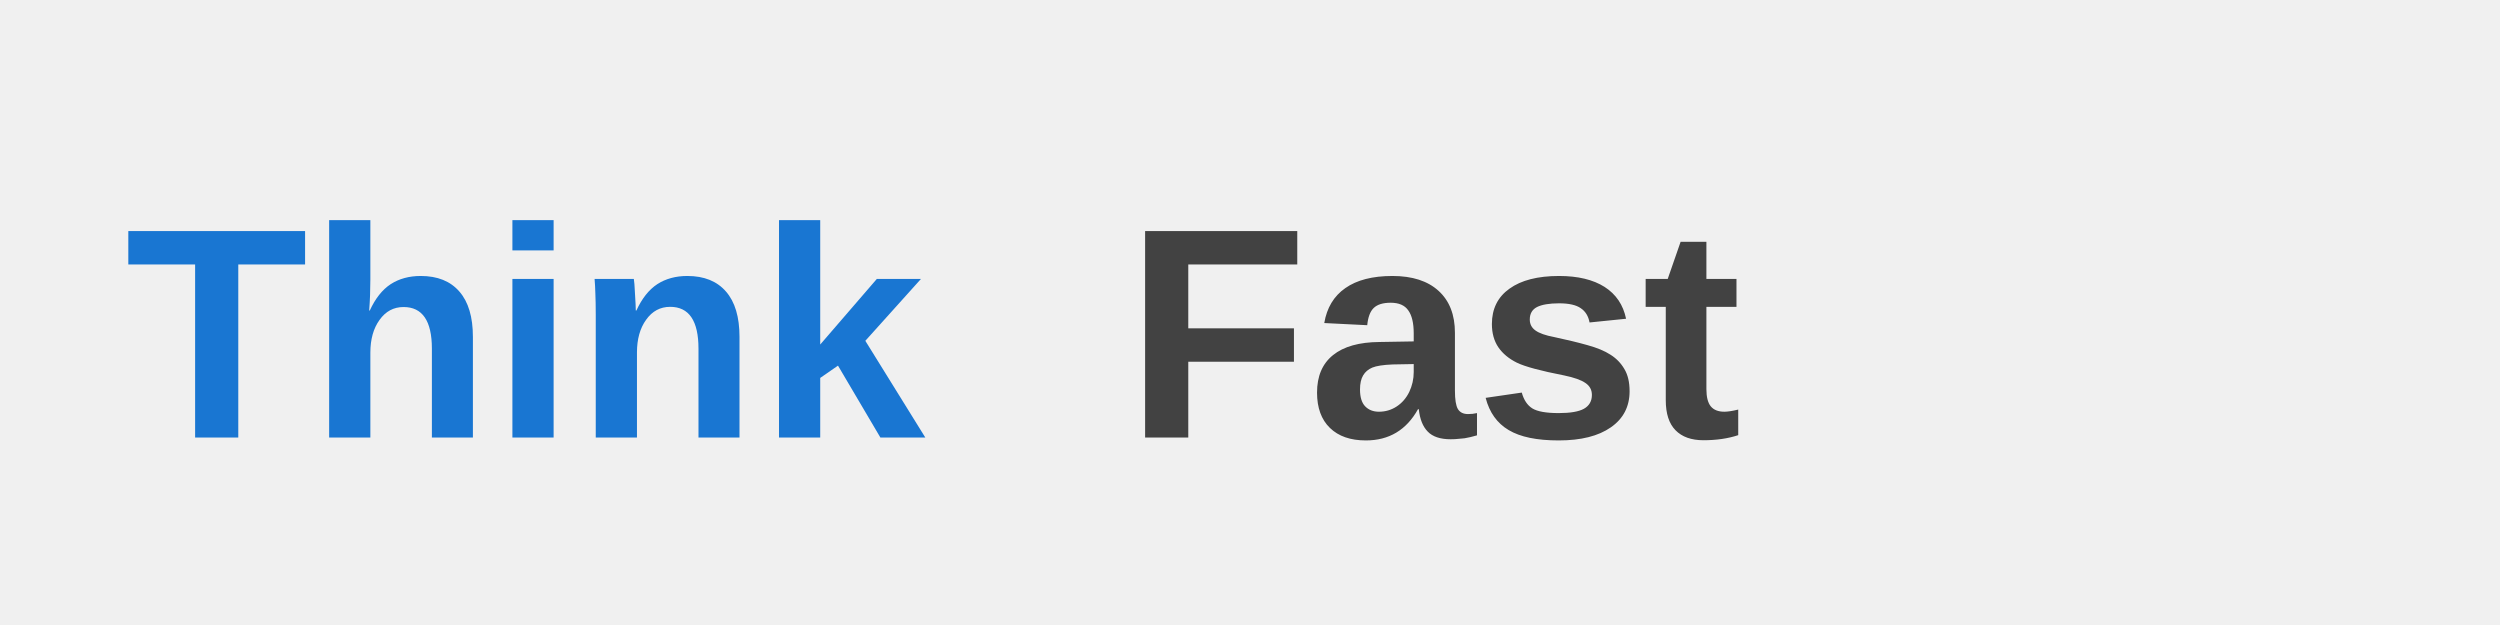
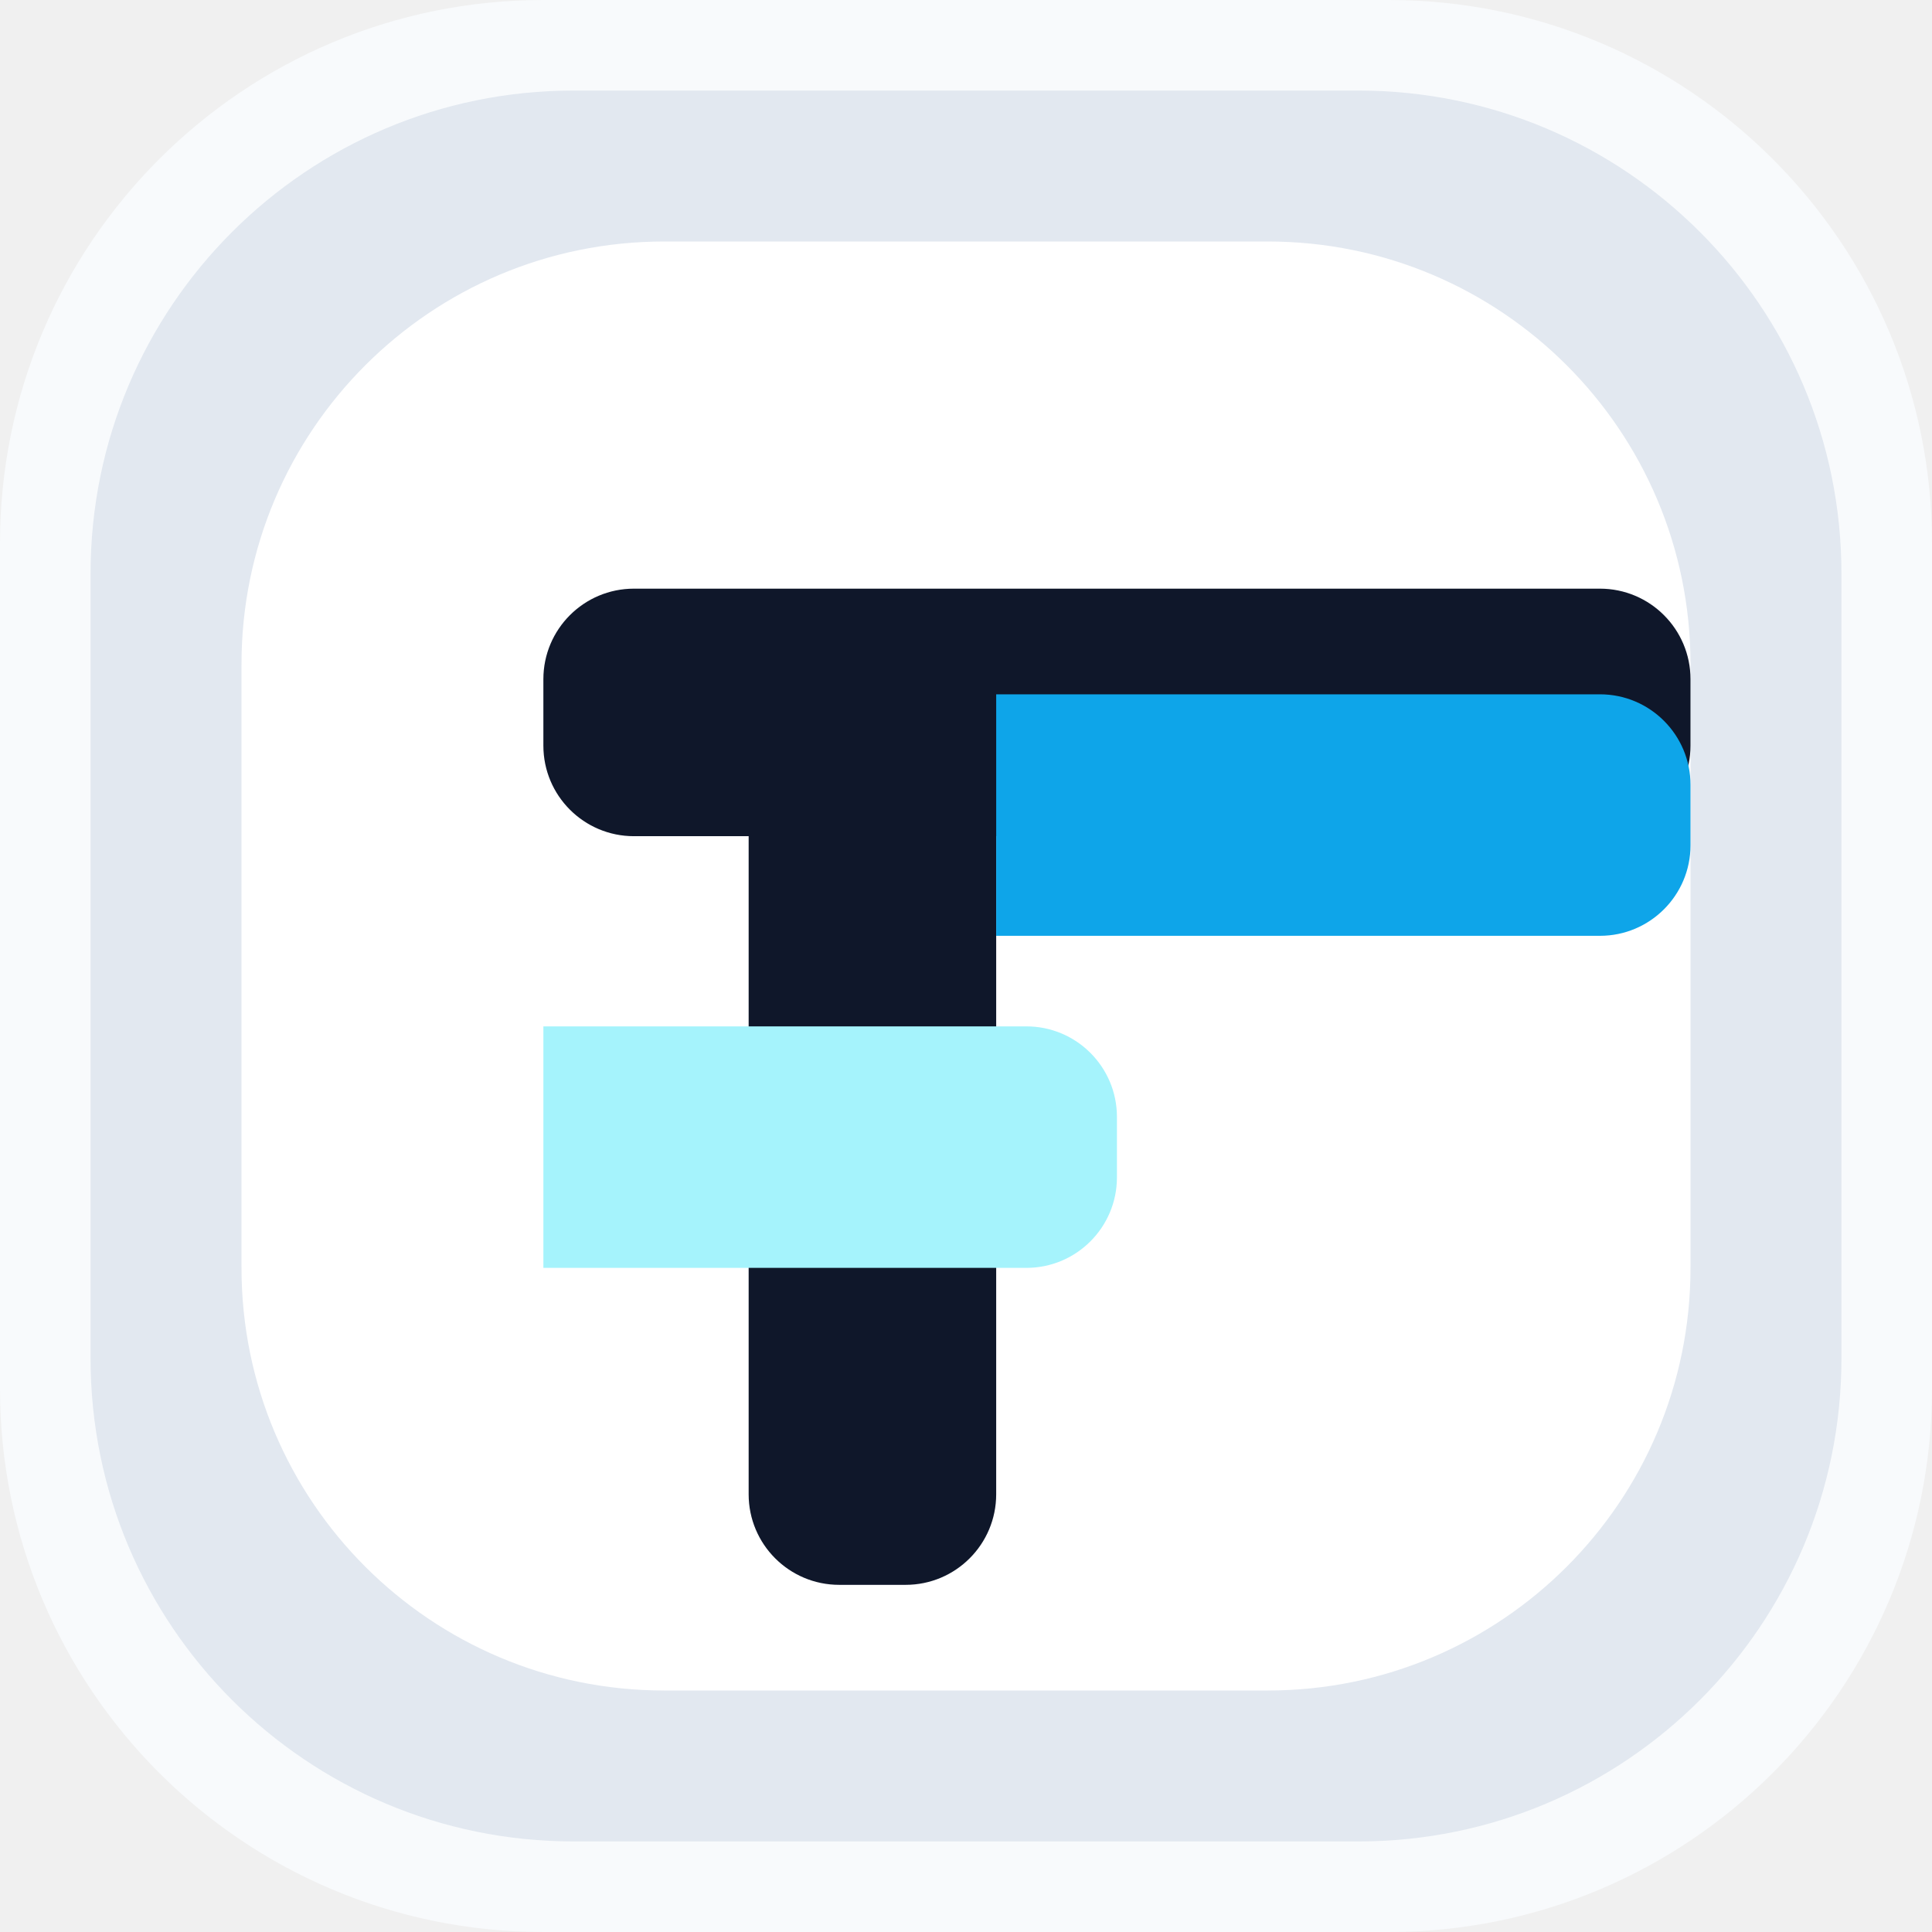
- <svg xmlns="http://www.w3.org/2000/svg" width="200" height="50" viewBox="0 0 200 50">
-   <style>
-     .text { font-family: Arial, sans-serif; font-size: 24px; font-weight: bold; }
-     .primary { fill: #1976D2; }
-     .secondary { fill: #424242; }
-   </style>
-   <text x="10" y="35" class="text primary">Think</text>
-   <text x="90" y="35" class="text secondary">Fast</text>
+ <svg xmlns="http://www.w3.org/2000/svg" width="64" height="64" viewBox="0 0 64 64" role="img" aria-labelledby="thinkfast-logo-title thinkfast-logo-desc">
+   <rect width="64" height="64" rx="18" fill="#F8FAFC" />
+   <rect x="3" y="3" width="58" height="58" rx="16" fill="#E2E8F0" />
+   <rect x="8" y="8" width="48" height="48" rx="14" fill="#FFFFFF" />
+   <path d="M18 22.5c0-1.657 1.343-3 3-3h32c1.657 0 3 1.343 3 3v2.2c0 1.657-1.343 3-3 3H33v21.8c0 1.657-1.343 3-3 3h-2.2c-1.657 0-3-1.343-3-3V27.7H21c-1.657 0-3-1.343-3-3v-2.2Z" fill="#0F172A" />
+   <path d="M18 34h16c1.657 0 3 1.343 3 3v2c0 1.657-1.343 3-3 3H18v-8Z" fill="#A5F3FC" />
+   <path d="M33 23h20c1.657 0 3 1.343 3 3v2c0 1.657-1.343 3-3 3H33v-8Z" fill="#0EA5E9" />
</svg>
